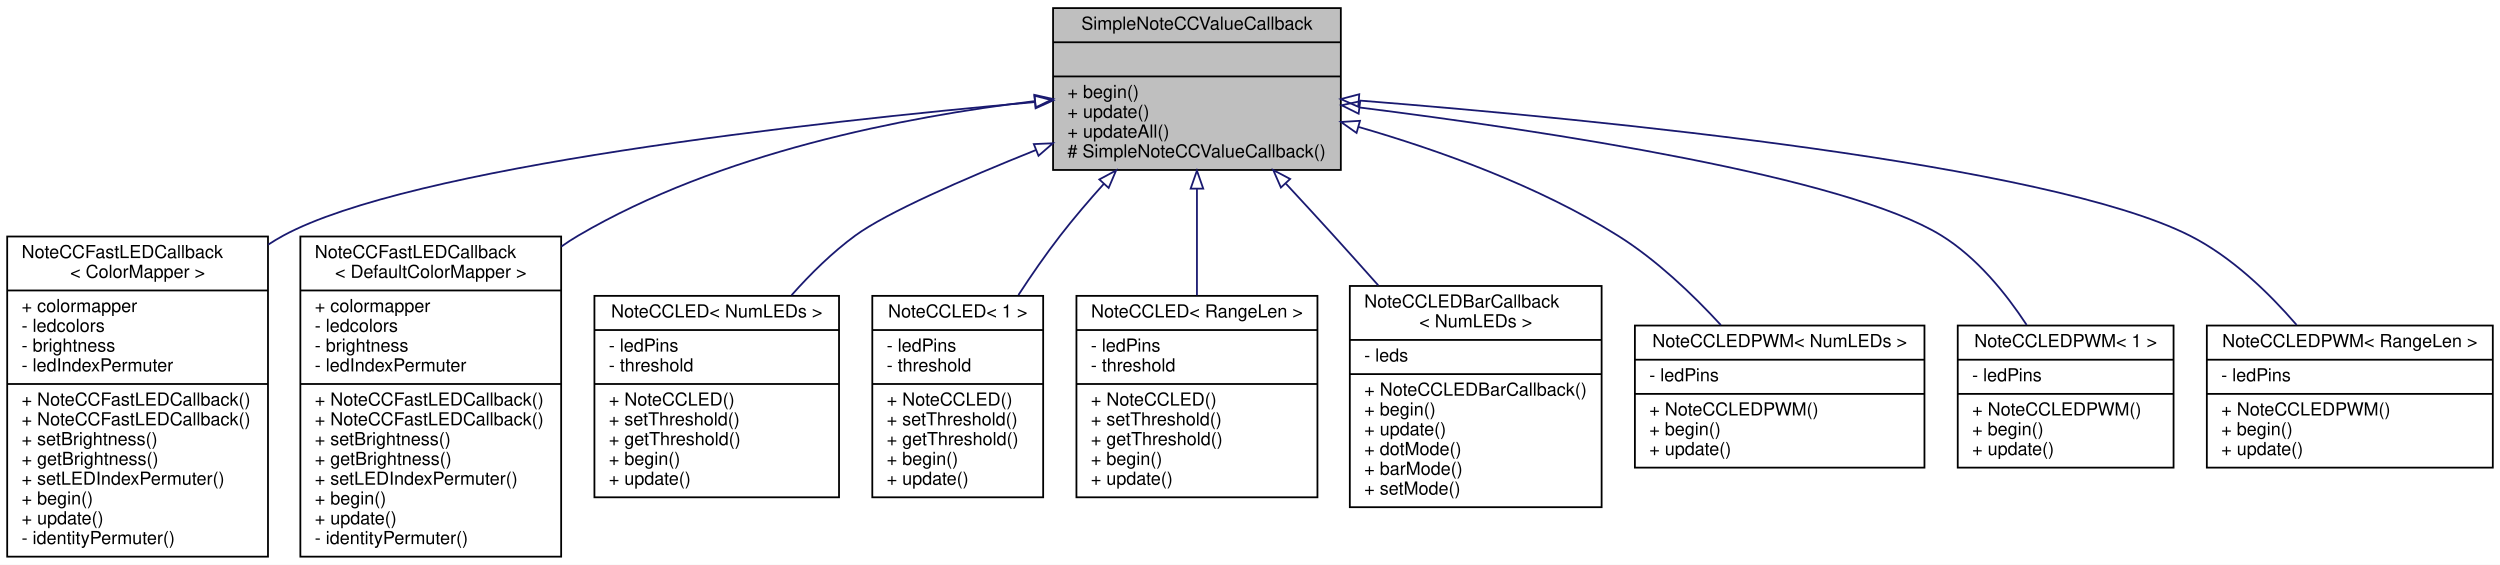
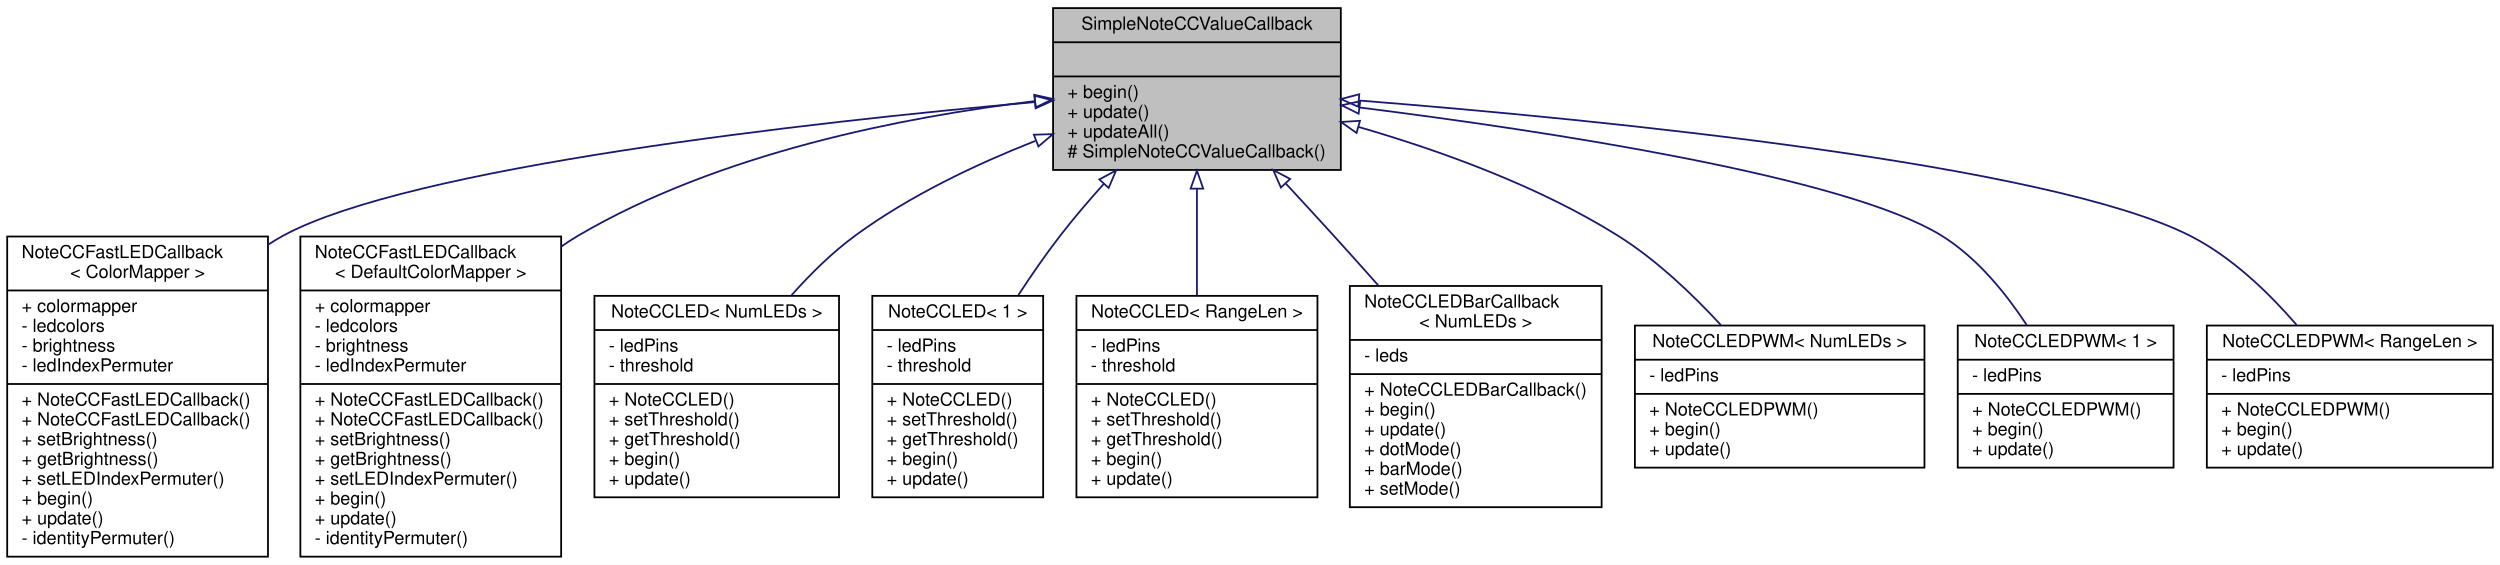
<svg xmlns="http://www.w3.org/2000/svg" xmlns:xlink="http://www.w3.org/1999/xlink" width="1390pt" height="314pt" viewBox="0.00 0.00 1390.00 314.00">
  <g id="graph0" class="graph" transform="scale(1 1) rotate(0) translate(4 310)">
    <polygon fill="#ffffff" stroke="transparent" points="-4,4 -4,-310 1386,-310 1386,4 -4,4" />
    <g id="node1" class="node">
      <g id="a_node1">
        <a xlink:title="A callback for NoteCCRange with an action that can be implemented by the user.">
          <polygon fill="#bfbfbf" stroke="#000000" points="581.5,-215.5 581.5,-305.5 741.5,-305.5 741.5,-215.5 581.5,-215.5" />
          <text text-anchor="middle" x="661.5" y="-293.5" font-family="Helvetica,sans-Serif" font-size="10.00" fill="#000000">SimpleNoteCCValueCallback</text>
          <polyline fill="none" stroke="#000000" points="581.5,-286.5 741.5,-286.5 " />
          <text text-anchor="middle" x="661.5" y="-274.5" font-family="Helvetica,sans-Serif" font-size="10.00" fill="#000000"> </text>
          <polyline fill="none" stroke="#000000" points="581.5,-267.5 741.5,-267.5 " />
          <text text-anchor="start" x="589.5" y="-255.5" font-family="Helvetica,sans-Serif" font-size="10.00" fill="#000000">+ begin()</text>
          <text text-anchor="start" x="589.5" y="-244.5" font-family="Helvetica,sans-Serif" font-size="10.00" fill="#000000">+ update()</text>
          <text text-anchor="start" x="589.5" y="-233.5" font-family="Helvetica,sans-Serif" font-size="10.00" fill="#000000">+ updateAll()</text>
          <text text-anchor="start" x="589.5" y="-222.5" font-family="Helvetica,sans-Serif" font-size="10.00" fill="#000000"># SimpleNoteCCValueCallback()</text>
        </a>
      </g>
    </g>
    <g id="node2" class="node">
      <g id="a_node2">
        <a xlink:href="../../d8/d80/classNoteCCFastLEDCallback.html" target="_top" xlink:title="Callback for Note or CC range or value input that displays the value to a FastLED strip.">
          <polygon fill="#ffffff" stroke="#000000" points="0,-.5 0,-178.5 145,-178.5 145,-.5 0,-.5" />
          <text text-anchor="start" x="8" y="-166.5" font-family="Helvetica,sans-Serif" font-size="10.00" fill="#000000">NoteCCFastLEDCallback</text>
          <text text-anchor="middle" x="72.5" y="-155.5" font-family="Helvetica,sans-Serif" font-size="10.00" fill="#000000">&lt; ColorMapper &gt;</text>
          <polyline fill="none" stroke="#000000" points="0,-148.5 145,-148.5 " />
          <text text-anchor="start" x="8" y="-136.5" font-family="Helvetica,sans-Serif" font-size="10.00" fill="#000000">+ colormapper</text>
          <text text-anchor="start" x="8" y="-125.5" font-family="Helvetica,sans-Serif" font-size="10.00" fill="#000000">- ledcolors</text>
          <text text-anchor="start" x="8" y="-114.5" font-family="Helvetica,sans-Serif" font-size="10.00" fill="#000000">- brightness</text>
          <text text-anchor="start" x="8" y="-103.5" font-family="Helvetica,sans-Serif" font-size="10.00" fill="#000000">- ledIndexPermuter</text>
          <polyline fill="none" stroke="#000000" points="0,-96.5 145,-96.5 " />
          <text text-anchor="start" x="8" y="-84.5" font-family="Helvetica,sans-Serif" font-size="10.00" fill="#000000">+ NoteCCFastLEDCallback()</text>
          <text text-anchor="start" x="8" y="-73.5" font-family="Helvetica,sans-Serif" font-size="10.00" fill="#000000">+ NoteCCFastLEDCallback()</text>
          <text text-anchor="start" x="8" y="-62.5" font-family="Helvetica,sans-Serif" font-size="10.00" fill="#000000">+ setBrightness()</text>
          <text text-anchor="start" x="8" y="-51.5" font-family="Helvetica,sans-Serif" font-size="10.00" fill="#000000">+ getBrightness()</text>
          <text text-anchor="start" x="8" y="-40.5" font-family="Helvetica,sans-Serif" font-size="10.00" fill="#000000">+ setLEDIndexPermuter()</text>
          <text text-anchor="start" x="8" y="-29.5" font-family="Helvetica,sans-Serif" font-size="10.00" fill="#000000">+ begin()</text>
          <text text-anchor="start" x="8" y="-18.5" font-family="Helvetica,sans-Serif" font-size="10.00" fill="#000000">+ update()</text>
          <text text-anchor="start" x="8" y="-7.5" font-family="Helvetica,sans-Serif" font-size="10.00" fill="#000000">- identityPermuter()</text>
        </a>
      </g>
    </g>
    <g id="edge1" class="edge">
      <path fill="none" stroke="#191970" d="M571.426,-253.261C445.4,-241.923 223.968,-217.236 153.5,-179 150.645,-177.451 147.839,-175.761 145.086,-173.954" />
      <polygon fill="none" stroke="#191970" points="571.179,-256.753 581.45,-254.153 571.8,-249.78 571.179,-256.753" />
    </g>
    <g id="node3" class="node">
      <g id="a_node3">
        <a xlink:href="../../d8/d80/classNoteCCFastLEDCallback.html" target="_top" xlink:title=" ">
          <polygon fill="#ffffff" stroke="#000000" points="163,-.5 163,-178.5 308,-178.5 308,-.5 163,-.5" />
          <text text-anchor="start" x="171" y="-166.5" font-family="Helvetica,sans-Serif" font-size="10.00" fill="#000000">NoteCCFastLEDCallback</text>
          <text text-anchor="middle" x="235.5" y="-155.5" font-family="Helvetica,sans-Serif" font-size="10.00" fill="#000000">&lt; DefaultColorMapper &gt;</text>
          <polyline fill="none" stroke="#000000" points="163,-148.5 308,-148.5 " />
          <text text-anchor="start" x="171" y="-136.5" font-family="Helvetica,sans-Serif" font-size="10.00" fill="#000000">+ colormapper</text>
          <text text-anchor="start" x="171" y="-125.5" font-family="Helvetica,sans-Serif" font-size="10.00" fill="#000000">- ledcolors</text>
          <text text-anchor="start" x="171" y="-114.5" font-family="Helvetica,sans-Serif" font-size="10.00" fill="#000000">- brightness</text>
          <text text-anchor="start" x="171" y="-103.5" font-family="Helvetica,sans-Serif" font-size="10.00" fill="#000000">- ledIndexPermuter</text>
          <polyline fill="none" stroke="#000000" points="163,-96.5 308,-96.5 " />
          <text text-anchor="start" x="171" y="-84.5" font-family="Helvetica,sans-Serif" font-size="10.00" fill="#000000">+ NoteCCFastLEDCallback()</text>
          <text text-anchor="start" x="171" y="-73.5" font-family="Helvetica,sans-Serif" font-size="10.00" fill="#000000">+ NoteCCFastLEDCallback()</text>
          <text text-anchor="start" x="171" y="-62.5" font-family="Helvetica,sans-Serif" font-size="10.00" fill="#000000">+ setBrightness()</text>
          <text text-anchor="start" x="171" y="-51.5" font-family="Helvetica,sans-Serif" font-size="10.00" fill="#000000">+ getBrightness()</text>
          <text text-anchor="start" x="171" y="-40.5" font-family="Helvetica,sans-Serif" font-size="10.00" fill="#000000">+ setLEDIndexPermuter()</text>
          <text text-anchor="start" x="171" y="-29.5" font-family="Helvetica,sans-Serif" font-size="10.00" fill="#000000">+ begin()</text>
          <text text-anchor="start" x="171" y="-18.5" font-family="Helvetica,sans-Serif" font-size="10.00" fill="#000000">+ update()</text>
          <text text-anchor="start" x="171" y="-7.5" font-family="Helvetica,sans-Serif" font-size="10.00" fill="#000000">- identityPermuter()</text>
        </a>
      </g>
    </g>
    <g id="edge2" class="edge">
      <path fill="none" stroke="#191970" d="M571.364,-253.784C498.62,-245.052 395.853,-225 317.5,-179 314.32,-177.133 311.191,-175.103 308.122,-172.941" />
      <polygon fill="none" stroke="#191970" points="571.089,-257.276 581.424,-254.943 571.89,-250.322 571.089,-257.276" />
    </g>
    <g id="node4" class="node">
      <g id="a_node4">
        <a xlink:href="../../d5/ddd/classNoteCCLED.html" target="_top" xlink:title="Callback for Note or CC range or value input that displays the value to a normal on/off LED.">
          <polygon fill="#ffffff" stroke="#000000" points="326.5,-33.5 326.5,-145.5 462.5,-145.5 462.5,-33.5 326.5,-33.5" />
          <text text-anchor="middle" x="394.5" y="-133.5" font-family="Helvetica,sans-Serif" font-size="10.00" fill="#000000">NoteCCLED&lt; NumLEDs &gt;</text>
          <polyline fill="none" stroke="#000000" points="326.5,-126.5 462.5,-126.5 " />
          <text text-anchor="start" x="334.5" y="-114.5" font-family="Helvetica,sans-Serif" font-size="10.00" fill="#000000">- ledPins</text>
          <text text-anchor="start" x="334.5" y="-103.5" font-family="Helvetica,sans-Serif" font-size="10.00" fill="#000000">- threshold</text>
          <polyline fill="none" stroke="#000000" points="326.5,-96.5 462.5,-96.5 " />
          <text text-anchor="start" x="334.5" y="-84.5" font-family="Helvetica,sans-Serif" font-size="10.00" fill="#000000">+ NoteCCLED()</text>
          <text text-anchor="start" x="334.5" y="-73.5" font-family="Helvetica,sans-Serif" font-size="10.00" fill="#000000">+ setThreshold()</text>
          <text text-anchor="start" x="334.5" y="-62.5" font-family="Helvetica,sans-Serif" font-size="10.00" fill="#000000">+ getThreshold()</text>
          <text text-anchor="start" x="334.5" y="-51.5" font-family="Helvetica,sans-Serif" font-size="10.00" fill="#000000">+ begin()</text>
          <text text-anchor="start" x="334.5" y="-40.5" font-family="Helvetica,sans-Serif" font-size="10.00" fill="#000000">+ update()</text>
        </a>
      </g>
    </g>
    <g id="edge3" class="edge">
-       <path fill="none" stroke="#191970" d="M571.982,-226.587C531.47,-210.339 488.82,-191.702 471.5,-179 458.773,-169.666 446.736,-157.85 436.125,-145.89" />
-       <polygon fill="none" stroke="#191970" points="570.811,-229.888 581.397,-230.336 573.401,-223.385 570.811,-229.888" />
+       <path fill="none" stroke="#191970" d="M571.697,-231.679C538.431,-218.583 501.531,-201.024 471.5,-179 458.773,-169.666 446.736,-157.85 436.125,-145.89" />
+       <polygon fill="none" stroke="#191970" points="570.843,-235.1 581.432,-235.427 573.357,-228.568 570.843,-235.1" />
    </g>
    <g id="node5" class="node">
      <g id="a_node5">
        <a xlink:href="../../d5/ddd/classNoteCCLED.html" target="_top" xlink:title=" ">
          <polygon fill="#ffffff" stroke="#000000" points="481,-33.5 481,-145.5 576,-145.5 576,-33.5 481,-33.5" />
          <text text-anchor="middle" x="528.5" y="-133.5" font-family="Helvetica,sans-Serif" font-size="10.00" fill="#000000">NoteCCLED&lt; 1 &gt;</text>
          <polyline fill="none" stroke="#000000" points="481,-126.5 576,-126.5 " />
          <text text-anchor="start" x="489" y="-114.5" font-family="Helvetica,sans-Serif" font-size="10.00" fill="#000000">- ledPins</text>
          <text text-anchor="start" x="489" y="-103.5" font-family="Helvetica,sans-Serif" font-size="10.00" fill="#000000">- threshold</text>
          <polyline fill="none" stroke="#000000" points="481,-96.5 576,-96.5 " />
          <text text-anchor="start" x="489" y="-84.5" font-family="Helvetica,sans-Serif" font-size="10.00" fill="#000000">+ NoteCCLED()</text>
          <text text-anchor="start" x="489" y="-73.5" font-family="Helvetica,sans-Serif" font-size="10.00" fill="#000000">+ setThreshold()</text>
          <text text-anchor="start" x="489" y="-62.5" font-family="Helvetica,sans-Serif" font-size="10.00" fill="#000000">+ getThreshold()</text>
          <text text-anchor="start" x="489" y="-51.5" font-family="Helvetica,sans-Serif" font-size="10.00" fill="#000000">+ begin()</text>
          <text text-anchor="start" x="489" y="-40.5" font-family="Helvetica,sans-Serif" font-size="10.00" fill="#000000">+ update()</text>
        </a>
      </g>
    </g>
    <g id="edge4" class="edge">
      <path fill="none" stroke="#191970" d="M609.815,-207.867C601.386,-198.507 592.976,-188.657 585.5,-179 577.493,-168.658 569.543,-157.168 562.235,-145.962" />
      <polygon fill="none" stroke="#191970" points="607.234,-210.231 616.562,-215.256 612.404,-205.512 607.234,-210.231" />
    </g>
    <g id="node6" class="node">
      <g id="a_node6">
        <a xlink:href="../../d5/ddd/classNoteCCLED.html" target="_top" xlink:title=" ">
          <polygon fill="#ffffff" stroke="#000000" points="594.5,-33.5 594.5,-145.5 728.5,-145.5 728.5,-33.5 594.5,-33.5" />
          <text text-anchor="middle" x="661.5" y="-133.5" font-family="Helvetica,sans-Serif" font-size="10.00" fill="#000000">NoteCCLED&lt; RangeLen &gt;</text>
          <polyline fill="none" stroke="#000000" points="594.5,-126.5 728.5,-126.5 " />
          <text text-anchor="start" x="602.5" y="-114.5" font-family="Helvetica,sans-Serif" font-size="10.00" fill="#000000">- ledPins</text>
          <text text-anchor="start" x="602.5" y="-103.5" font-family="Helvetica,sans-Serif" font-size="10.00" fill="#000000">- threshold</text>
          <polyline fill="none" stroke="#000000" points="594.5,-96.5 728.5,-96.5 " />
          <text text-anchor="start" x="602.5" y="-84.5" font-family="Helvetica,sans-Serif" font-size="10.00" fill="#000000">+ NoteCCLED()</text>
          <text text-anchor="start" x="602.5" y="-73.5" font-family="Helvetica,sans-Serif" font-size="10.00" fill="#000000">+ setThreshold()</text>
          <text text-anchor="start" x="602.5" y="-62.5" font-family="Helvetica,sans-Serif" font-size="10.00" fill="#000000">+ getThreshold()</text>
          <text text-anchor="start" x="602.5" y="-51.5" font-family="Helvetica,sans-Serif" font-size="10.00" fill="#000000">+ begin()</text>
          <text text-anchor="start" x="602.5" y="-40.5" font-family="Helvetica,sans-Serif" font-size="10.00" fill="#000000">+ update()</text>
        </a>
      </g>
    </g>
    <g id="edge5" class="edge">
      <path fill="none" stroke="#191970" d="M661.5,-204.867C661.5,-185.939 661.5,-164.778 661.5,-145.798" />
      <polygon fill="none" stroke="#191970" points="658,-205.124 661.5,-215.124 665,-205.124 658,-205.124" />
    </g>
    <g id="node7" class="node">
      <g id="a_node7">
        <a xlink:href="../../de/d34/classNoteCCLEDBarCallback.html" target="_top" xlink:title="Callback class that drives a LED dot/bar display based on a note or control change value.">
          <polygon fill="#ffffff" stroke="#000000" points="746.5,-28 746.5,-151 886.5,-151 886.5,-28 746.5,-28" />
          <text text-anchor="start" x="754.5" y="-139" font-family="Helvetica,sans-Serif" font-size="10.00" fill="#000000">NoteCCLEDBarCallback</text>
          <text text-anchor="middle" x="816.5" y="-128" font-family="Helvetica,sans-Serif" font-size="10.00" fill="#000000">&lt; NumLEDs &gt;</text>
          <polyline fill="none" stroke="#000000" points="746.5,-121 886.5,-121 " />
          <text text-anchor="start" x="754.5" y="-109" font-family="Helvetica,sans-Serif" font-size="10.00" fill="#000000">- leds</text>
          <polyline fill="none" stroke="#000000" points="746.5,-102 886.5,-102 " />
          <text text-anchor="start" x="754.5" y="-90" font-family="Helvetica,sans-Serif" font-size="10.00" fill="#000000">+ NoteCCLEDBarCallback()</text>
          <text text-anchor="start" x="754.5" y="-79" font-family="Helvetica,sans-Serif" font-size="10.00" fill="#000000">+ begin()</text>
          <text text-anchor="start" x="754.5" y="-68" font-family="Helvetica,sans-Serif" font-size="10.00" fill="#000000">+ update()</text>
          <text text-anchor="start" x="754.5" y="-57" font-family="Helvetica,sans-Serif" font-size="10.00" fill="#000000">+ dotMode()</text>
          <text text-anchor="start" x="754.5" y="-46" font-family="Helvetica,sans-Serif" font-size="10.00" fill="#000000">+ barMode()</text>
          <text text-anchor="start" x="754.5" y="-35" font-family="Helvetica,sans-Serif" font-size="10.00" fill="#000000">+ setMode()</text>
        </a>
      </g>
    </g>
    <g id="edge6" class="edge">
      <path fill="none" stroke="#191970" d="M710.978,-207.863C719.854,-198.3 728.986,-188.384 737.5,-179 745.577,-170.097 754.05,-160.635 762.323,-151.323" />
      <polygon fill="none" stroke="#191970" points="708.179,-205.733 703.931,-215.439 713.304,-210.501 708.179,-205.733" />
    </g>
    <g id="node8" class="node">
      <g id="a_node8">
        <a xlink:href="../../db/d17/classNoteCCLEDPWM.html" target="_top" xlink:title="Callback for Note or CC range or value input that displays the value to a PWM LED.">
          <polygon fill="#ffffff" stroke="#000000" points="905,-50 905,-129 1066,-129 1066,-50 905,-50" />
          <text text-anchor="middle" x="985.5" y="-117" font-family="Helvetica,sans-Serif" font-size="10.00" fill="#000000">NoteCCLEDPWM&lt; NumLEDs &gt;</text>
          <polyline fill="none" stroke="#000000" points="905,-110 1066,-110 " />
          <text text-anchor="start" x="913" y="-98" font-family="Helvetica,sans-Serif" font-size="10.00" fill="#000000">- ledPins</text>
          <polyline fill="none" stroke="#000000" points="905,-91 1066,-91 " />
          <text text-anchor="start" x="913" y="-79" font-family="Helvetica,sans-Serif" font-size="10.00" fill="#000000">+ NoteCCLEDPWM()</text>
          <text text-anchor="start" x="913" y="-68" font-family="Helvetica,sans-Serif" font-size="10.00" fill="#000000">+ begin()</text>
          <text text-anchor="start" x="913" y="-57" font-family="Helvetica,sans-Serif" font-size="10.00" fill="#000000">+ update()</text>
        </a>
      </g>
    </g>
    <g id="edge7" class="edge">
      <path fill="none" stroke="#191970" d="M751.404,-239.398C796.785,-226.278 851.411,-206.573 895.5,-179 916.799,-165.68 936.976,-146.475 952.806,-129.268" />
      <polygon fill="none" stroke="#191970" points="750.241,-236.089 741.572,-242.18 752.147,-242.825 750.241,-236.089" />
    </g>
    <g id="node9" class="node">
      <g id="a_node9">
        <a xlink:href="../../db/d17/classNoteCCLEDPWM.html" target="_top" xlink:title=" ">
          <polygon fill="#ffffff" stroke="#000000" points="1084.5,-50 1084.5,-129 1204.5,-129 1204.5,-50 1084.5,-50" />
          <text text-anchor="middle" x="1144.5" y="-117" font-family="Helvetica,sans-Serif" font-size="10.00" fill="#000000">NoteCCLEDPWM&lt; 1 &gt;</text>
          <polyline fill="none" stroke="#000000" points="1084.5,-110 1204.5,-110 " />
          <text text-anchor="start" x="1092.5" y="-98" font-family="Helvetica,sans-Serif" font-size="10.00" fill="#000000">- ledPins</text>
          <polyline fill="none" stroke="#000000" points="1084.5,-91 1204.5,-91 " />
          <text text-anchor="start" x="1092.5" y="-79" font-family="Helvetica,sans-Serif" font-size="10.00" fill="#000000">+ NoteCCLEDPWM()</text>
          <text text-anchor="start" x="1092.5" y="-68" font-family="Helvetica,sans-Serif" font-size="10.00" fill="#000000">+ begin()</text>
          <text text-anchor="start" x="1092.5" y="-57" font-family="Helvetica,sans-Serif" font-size="10.00" fill="#000000">+ update()</text>
        </a>
      </g>
    </g>
    <g id="edge8" class="edge">
      <path fill="none" stroke="#191970" d="M751.871,-250.241C856.86,-237.032 1022.473,-211.818 1075.5,-179 1095.019,-166.92 1111.109,-147.187 1122.827,-129.32" />
      <polygon fill="none" stroke="#191970" points="751.396,-246.773 741.905,-251.482 752.261,-253.719 751.396,-246.773" />
    </g>
    <g id="node10" class="node">
      <g id="a_node10">
        <a xlink:href="../../db/d17/classNoteCCLEDPWM.html" target="_top" xlink:title=" ">
          <polygon fill="#ffffff" stroke="#000000" points="1223,-50 1223,-129 1382,-129 1382,-50 1223,-50" />
          <text text-anchor="middle" x="1302.5" y="-117" font-family="Helvetica,sans-Serif" font-size="10.00" fill="#000000">NoteCCLEDPWM&lt; RangeLen &gt;</text>
          <polyline fill="none" stroke="#000000" points="1223,-110 1382,-110 " />
          <text text-anchor="start" x="1231" y="-98" font-family="Helvetica,sans-Serif" font-size="10.00" fill="#000000">- ledPins</text>
          <polyline fill="none" stroke="#000000" points="1223,-91 1382,-91 " />
          <text text-anchor="start" x="1231" y="-79" font-family="Helvetica,sans-Serif" font-size="10.00" fill="#000000">+ NoteCCLEDPWM()</text>
          <text text-anchor="start" x="1231" y="-68" font-family="Helvetica,sans-Serif" font-size="10.00" fill="#000000">+ begin()</text>
          <text text-anchor="start" x="1231" y="-57" font-family="Helvetica,sans-Serif" font-size="10.00" fill="#000000">+ update()</text>
        </a>
      </g>
    </g>
    <g id="edge9" class="edge">
      <path fill="none" stroke="#191970" d="M751.832,-254.095C887.004,-243.353 1134.481,-218.88 1213.5,-179 1236.584,-167.35 1257.297,-147.424 1272.92,-129.327" />
      <polygon fill="none" stroke="#191970" points="751.196,-250.634 741.501,-254.906 751.744,-257.612 751.196,-250.634" />
    </g>
  </g>
</svg>
